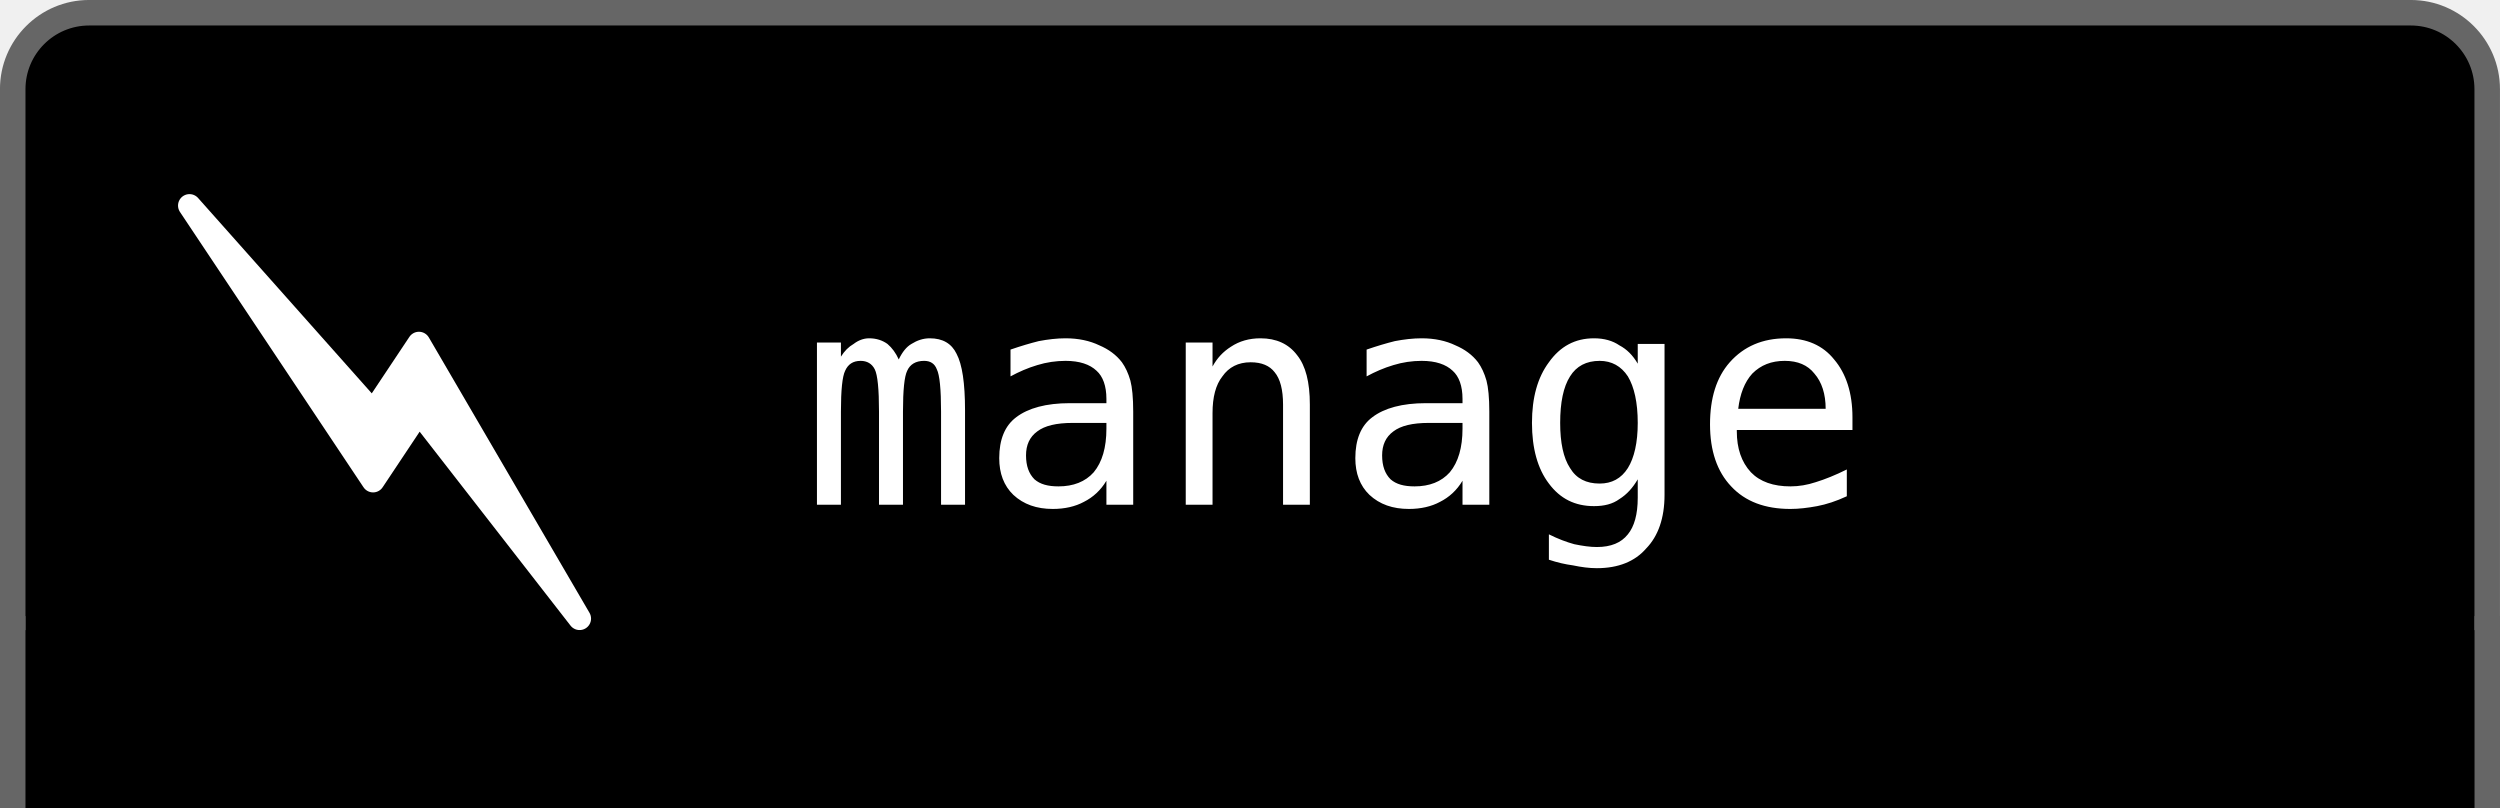
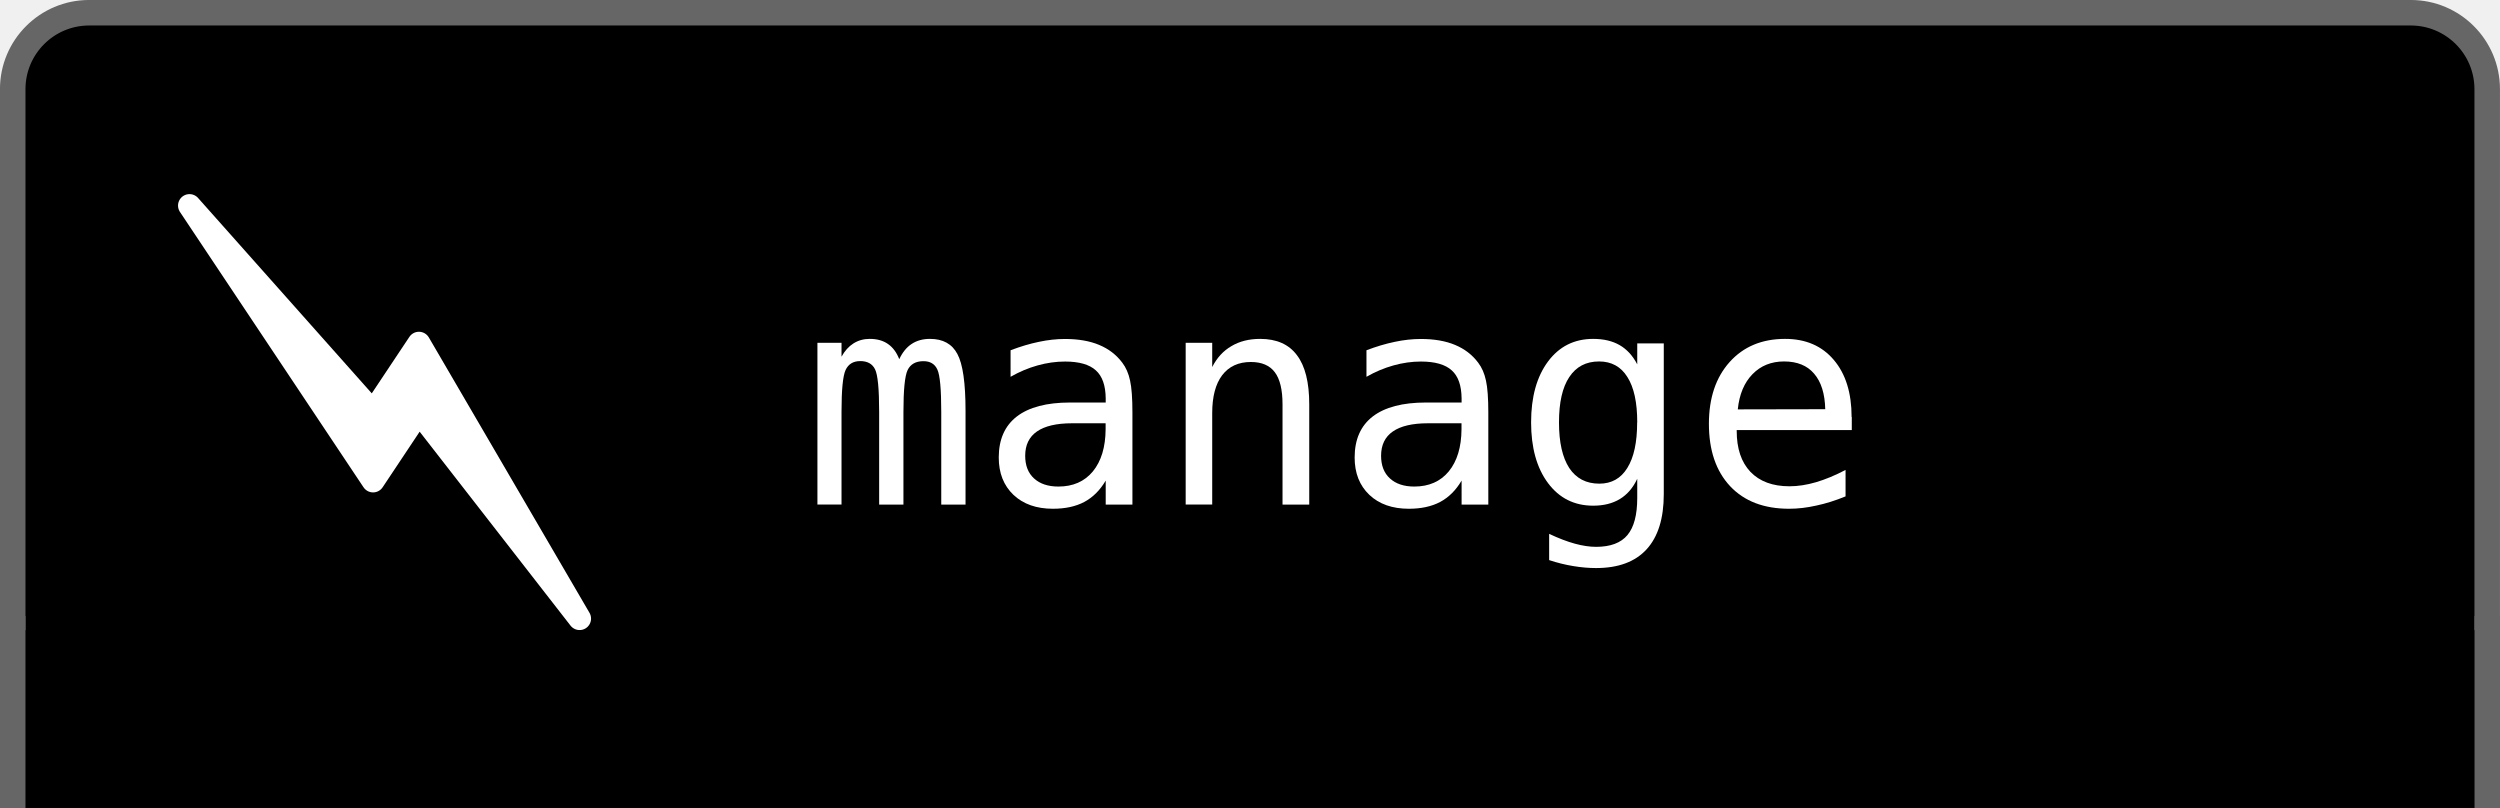
<svg xmlns="http://www.w3.org/2000/svg" width="25.967mm" height="8.391mm" viewBox="0 0 25.967 8.391" id="svg7318" version="1.1">
  <defs id="defs7320" />
  <g id="layer1" transform="translate(-63.72288,-166.1187)">
    <rect style="fill:#000000;stroke:#666666;stroke-width:0.265px;stroke-linecap:butt;stroke-linejoin:miter;stroke-opacity:1" id="rect5653-9-1" width="25.702" height="8.126" x="63.855" y="166.251" rx="0.794" />
    <g id="g5747-4" transform="matrix(0.9375,0,0,0.9375,-3.073612,99.14427)">
-       <text id="text5655-6-5" y="77.03" x="80.13" style="font-size:3.277px;font-style:normal;font-weight:normal;line-height:125%;letter-spacing:0px;word-spacing:0px;fill:#000000;fill-opacity:1;stroke:none;font-family:Sans" xml:space="preserve">
-         <tspan style="font-size:3.277px;font-style:normal;font-variant:normal;font-weight:normal;font-stretch:normal;fill:#ffffff;font-family:DejaVu Sans Mono;-inkscape-font-specification:DejaVu Sans Mono" y="77.03" x="80.13" id="tspan5657-9-6">manage</tspan>
-       </text>
+       <g style="font-style:normal;font-weight:normal;font-size:3.277px;line-height:125%;font-family:Sans;letter-spacing:0px;word-spacing:0px;fill:#000000;fill-opacity:1;stroke:none" id="text5655-6-5">
+         <path d="m 81.212,75.42 q 0.054,-0.115 0.138,-0.17 0.085,-0.056 0.203,-0.056 0.216,0 0.304,0.168 0.09,0.166 0.09,0.629 l 0,1.039 -0.269,0 0,-1.026 q 0,-0.379 -0.043,-0.47 -0.042,-0.093 -0.154,-0.093 -0.128,0 -0.176,0.099 -0.046,0.098 -0.046,0.464 l 0,1.026 -0.269,0 0,-1.026 q 0,-0.384 -0.046,-0.474 -0.045,-0.09 -0.163,-0.09 -0.117,0 -0.163,0.099 -0.045,0.098 -0.045,0.464 l 0,1.026 -0.267,0 0,-1.792 0.267,0 0,0.154 q 0.053,-0.096 0.131,-0.146 0.08,-0.051 0.181,-0.051 0.122,0 0.202,0.056 0.082,0.056 0.126,0.17 z" style="font-style:normal;font-variant:normal;font-weight:normal;font-stretch:normal;font-size:3.277px;font-family:'DejaVu Sans Mono';-inkscape-font-specification:'DejaVu Sans Mono';fill:#ffffff" id="path12758" />
+         <path d="m 83.225,76.129 -0.098,0 q -0.258,0 -0.389,0.091 -0.13,0.09 -0.13,0.269 0,0.162 0.098,0.251 0.098,0.09 0.27,0.09 0.243,0 0.382,-0.168 0.139,-0.17 0.141,-0.467 l 0,-0.066 -0.275,0 z m 0.571,-0.122 0,1.023 -0.296,0 0,-0.266 q -0.094,0.16 -0.238,0.237 -0.142,0.075 -0.347,0.075 -0.274,0 -0.437,-0.154 -0.163,-0.155 -0.163,-0.414 0,-0.299 0.2,-0.454 0.202,-0.155 0.59,-0.155 l 0.395,0 0,-0.046 q -0.002,-0.214 -0.109,-0.31 -0.107,-0.098 -0.342,-0.098 -0.15,0 -0.304,0.043 -0.154,0.043 -0.299,0.126 l 0,-0.294 q 0.163,-0.062 0.312,-0.093 0.15,-0.032 0.291,-0.032 0.222,0 0.379,0.066 0.158,0.066 0.256,0.197 0.061,0.08 0.086,0.198 0.026,0.117 0.026,0.352 z" style="font-style:normal;font-variant:normal;font-weight:normal;font-stretch:normal;font-size:3.277px;font-family:'DejaVu Sans Mono';-inkscape-font-specification:'DejaVu Sans Mono';fill:#ffffff" id="path12760" />
+         <path d="m 85.755,75.919 0,1.111 -0.296,0 0,-1.111 q 0,-0.242 -0.085,-0.355 -0.085,-0.114 -0.266,-0.114 -0.206,0 -0.318,0.147 -0.11,0.146 -0.11,0.419 l 0,1.013 -0.294,0 0,-1.792 0.294,0 0,0.269 q 0.078,-0.154 0.213,-0.232 0.134,-0.08 0.318,-0.08 0.274,0 0.408,0.181 0.136,0.179 0.136,0.544 z" style="font-style:normal;font-variant:normal;font-weight:normal;font-stretch:normal;font-size:3.277px;font-family:'DejaVu Sans Mono';-inkscape-font-specification:'DejaVu Sans Mono';fill:#ffffff" id="path12762" />
+         <path d="m 87.168,76.129 -0.098,0 q -0.258,0 -0.389,0.091 -0.13,0.09 -0.13,0.269 0,0.162 0.098,0.251 0.098,0.09 0.27,0.09 0.243,0 0.382,-0.168 0.139,-0.17 0.141,-0.467 l 0,-0.066 -0.275,0 z m 0.571,-0.122 0,1.023 -0.296,0 0,-0.266 q -0.094,0.16 -0.238,0.237 -0.142,0.075 -0.347,0.075 -0.274,0 -0.437,-0.154 -0.163,-0.155 -0.163,-0.414 0,-0.299 0.2,-0.454 0.202,-0.155 0.59,-0.155 l 0.395,0 0,-0.046 q -0.002,-0.214 -0.109,-0.31 -0.107,-0.098 -0.342,-0.098 -0.15,0 -0.304,0.043 -0.154,0.043 -0.299,0.126 l 0,-0.294 q 0.163,-0.062 0.312,-0.093 0.15,-0.032 0.291,-0.032 0.222,0 0.379,0.066 0.158,0.066 0.256,0.197 0.061,0.08 0.086,0.198 0.026,0.117 0.026,0.352 z" style="font-style:normal;font-variant:normal;font-weight:normal;font-stretch:normal;font-size:3.277px;font-family:'DejaVu Sans Mono';-inkscape-font-specification:'DejaVu Sans Mono';fill:#ffffff" id="path12764" />
+         <path d="m 89.389,76.119 q 0,-0.331 -0.109,-0.502 -0.107,-0.173 -0.314,-0.173 -0.216,0 -0.33,0.173 -0.114,0.171 -0.114,0.502 0,0.331 0.114,0.506 0.115,0.173 0.333,0.173 0.203,0 0.31,-0.174 0.109,-0.174 0.109,-0.504 z m 0.294,0.795 q 0,0.403 -0.19,0.611 -0.19,0.208 -0.56,0.208 -0.122,0 -0.254,-0.022 -0.133,-0.022 -0.266,-0.066 l 0,-0.291 q 0.157,0.074 0.285,0.109 0.128,0.035 0.235,0.035 0.238,0 0.347,-0.13 0.109,-0.13 0.109,-0.411 l 0,-0.013 0,-0.2 q -0.07,0.15 -0.192,0.224 -0.122,0.074 -0.296,0.074 -0.314,0 -0.501,-0.251 -0.187,-0.251 -0.187,-0.672 0,-0.422 0.187,-0.674 0.187,-0.251 0.501,-0.251 0.173,0 0.293,0.069 0.12,0.069 0.195,0.213 l 0,-0.232 0.294,0 0,1.671 z" style="font-style:normal;font-variant:normal;font-weight:normal;font-stretch:normal;font-size:3.277px;font-family:'DejaVu Sans Mono';-inkscape-font-specification:'DejaVu Sans Mono';fill:#ffffff" id="path12766" />
+         <path d="m 91.766,76.06 0,0.144 -1.275,0 0,0.01 q 0,0.293 0.152,0.453 0.154,0.16 0.432,0.16 0.141,0 0.294,-0.045 0.154,-0.045 0.328,-0.136 l 0,0.293 q -0.168,0.069 -0.325,0.102 -0.155,0.035 -0.301,0.035 -0.418,0 -0.653,-0.25 -0.235,-0.251 -0.235,-0.691 0,-0.429 0.23,-0.685 0.23,-0.256 0.614,-0.256 0.342,0 0.539,0.232 0.198,0.232 0.198,0.634 z m -0.294,-0.086 q -0.006,-0.259 -0.123,-0.394 -0.115,-0.136 -0.333,-0.136 -0.213,0 -0.35,0.141 -0.138,0.141 -0.163,0.39 l 0.97,-0.002 z" style="font-style:normal;font-variant:normal;font-weight:normal;font-stretch:normal;font-size:3.277px;font-family:'DejaVu Sans Mono';-inkscape-font-specification:'DejaVu Sans Mono';fill:#ffffff" id="path12768" />
+       </g>
      <path id="path5155" d="m 73.349,73.717 2.034,3.051 0.508,-0.763 1.78,2.288 -1.78,-3.051 -0.508,0.763 z" style="fill:#ffffff;stroke:#ffffff;stroke-width:0.254px;stroke-linecap:round;stroke-linejoin:round;stroke-opacity:1" />
      <g transform="matrix(1.066667,0,0,1.066667,178.6352,19.56544)" id="g5605">
        <rect ry="0.025" rx="0" y="55.309" x="-100.542" height="1.614" width="25.703" id="rect3072" style="fill:#000000;fill-opacity:1;stroke:#000000;stroke-width:0.264;stroke-miterlimit:4;stroke-dasharray:none" />
        <path id="path3850" d="m -100.542,55.031 c 0,1.931 0,2.025 0,2.025 l 0,0" style="fill:none;stroke:#666666;stroke-width:0.265;stroke-linecap:butt;stroke-linejoin:miter;stroke-miterlimit:4;stroke-opacity:1;stroke-dasharray:none" />
        <path style="fill:none;stroke:#666666;stroke-width:0.265;stroke-linecap:butt;stroke-linejoin:miter;stroke-miterlimit:4;stroke-opacity:1;stroke-dasharray:none" d="m -74.839,55.031 c 0,1.931 0,2.025 0,2.025 l 0,0" id="path3863" />
      </g>
    </g>
  </g>
</svg>
